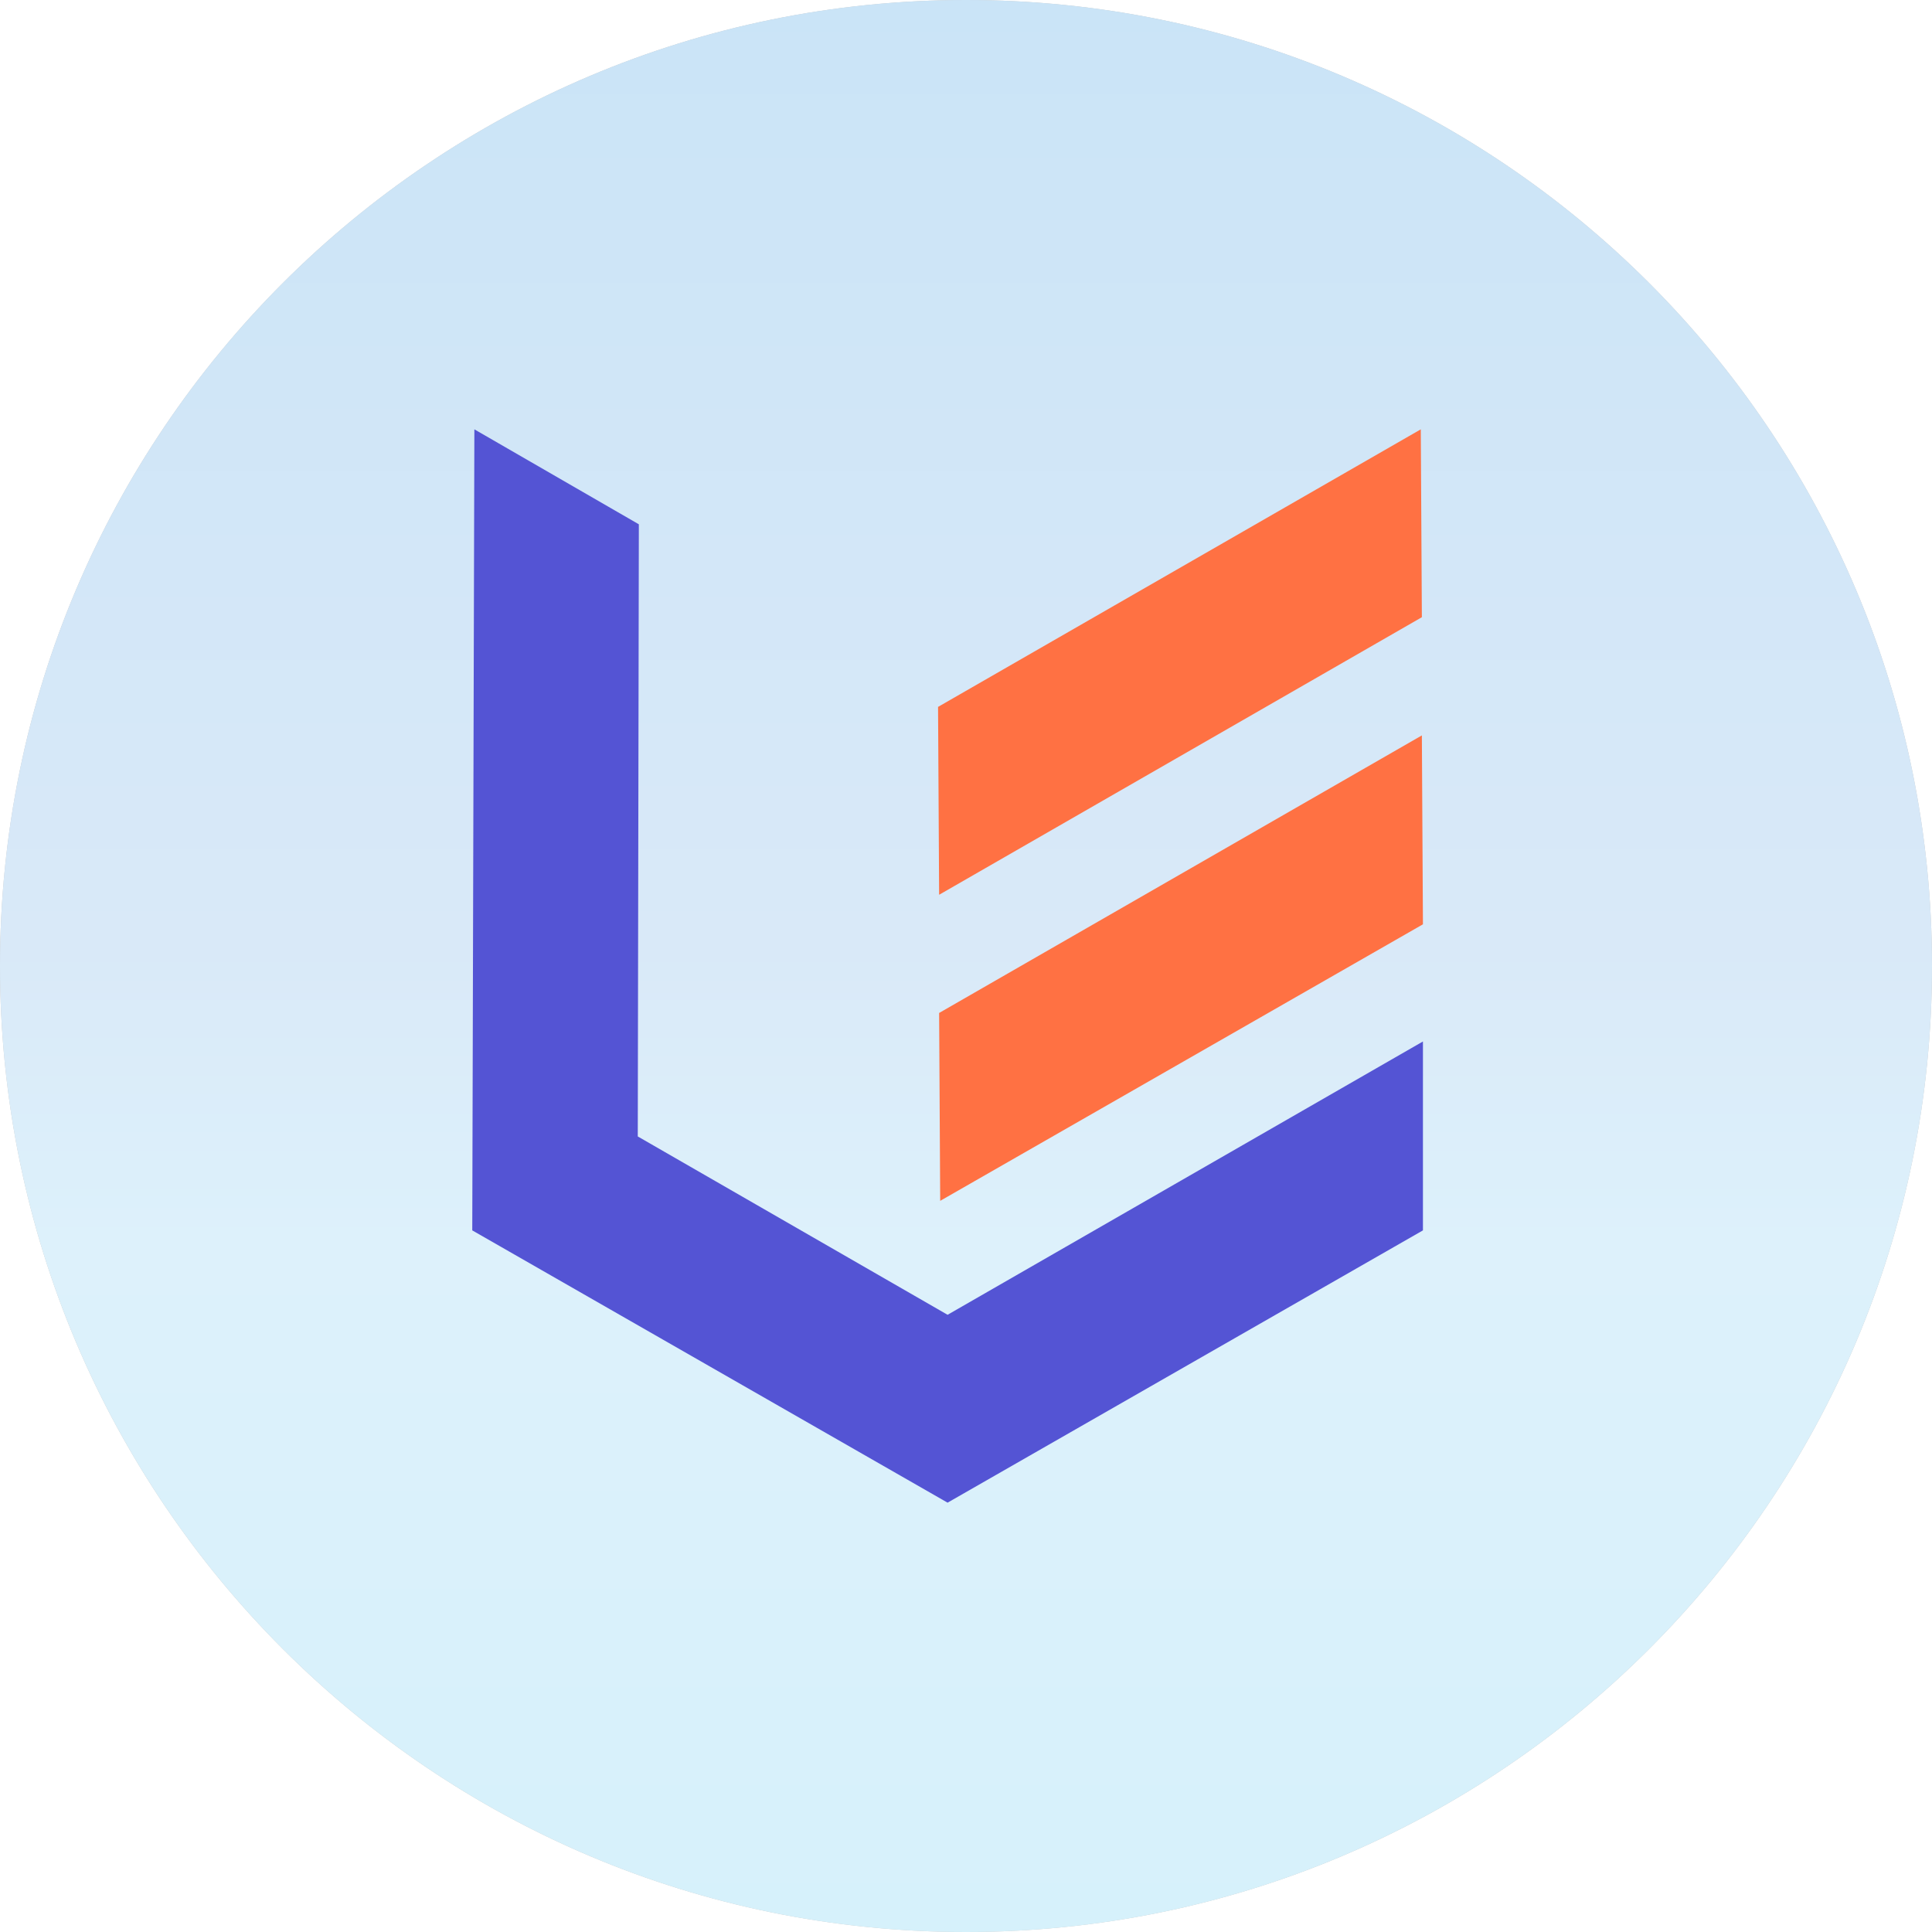
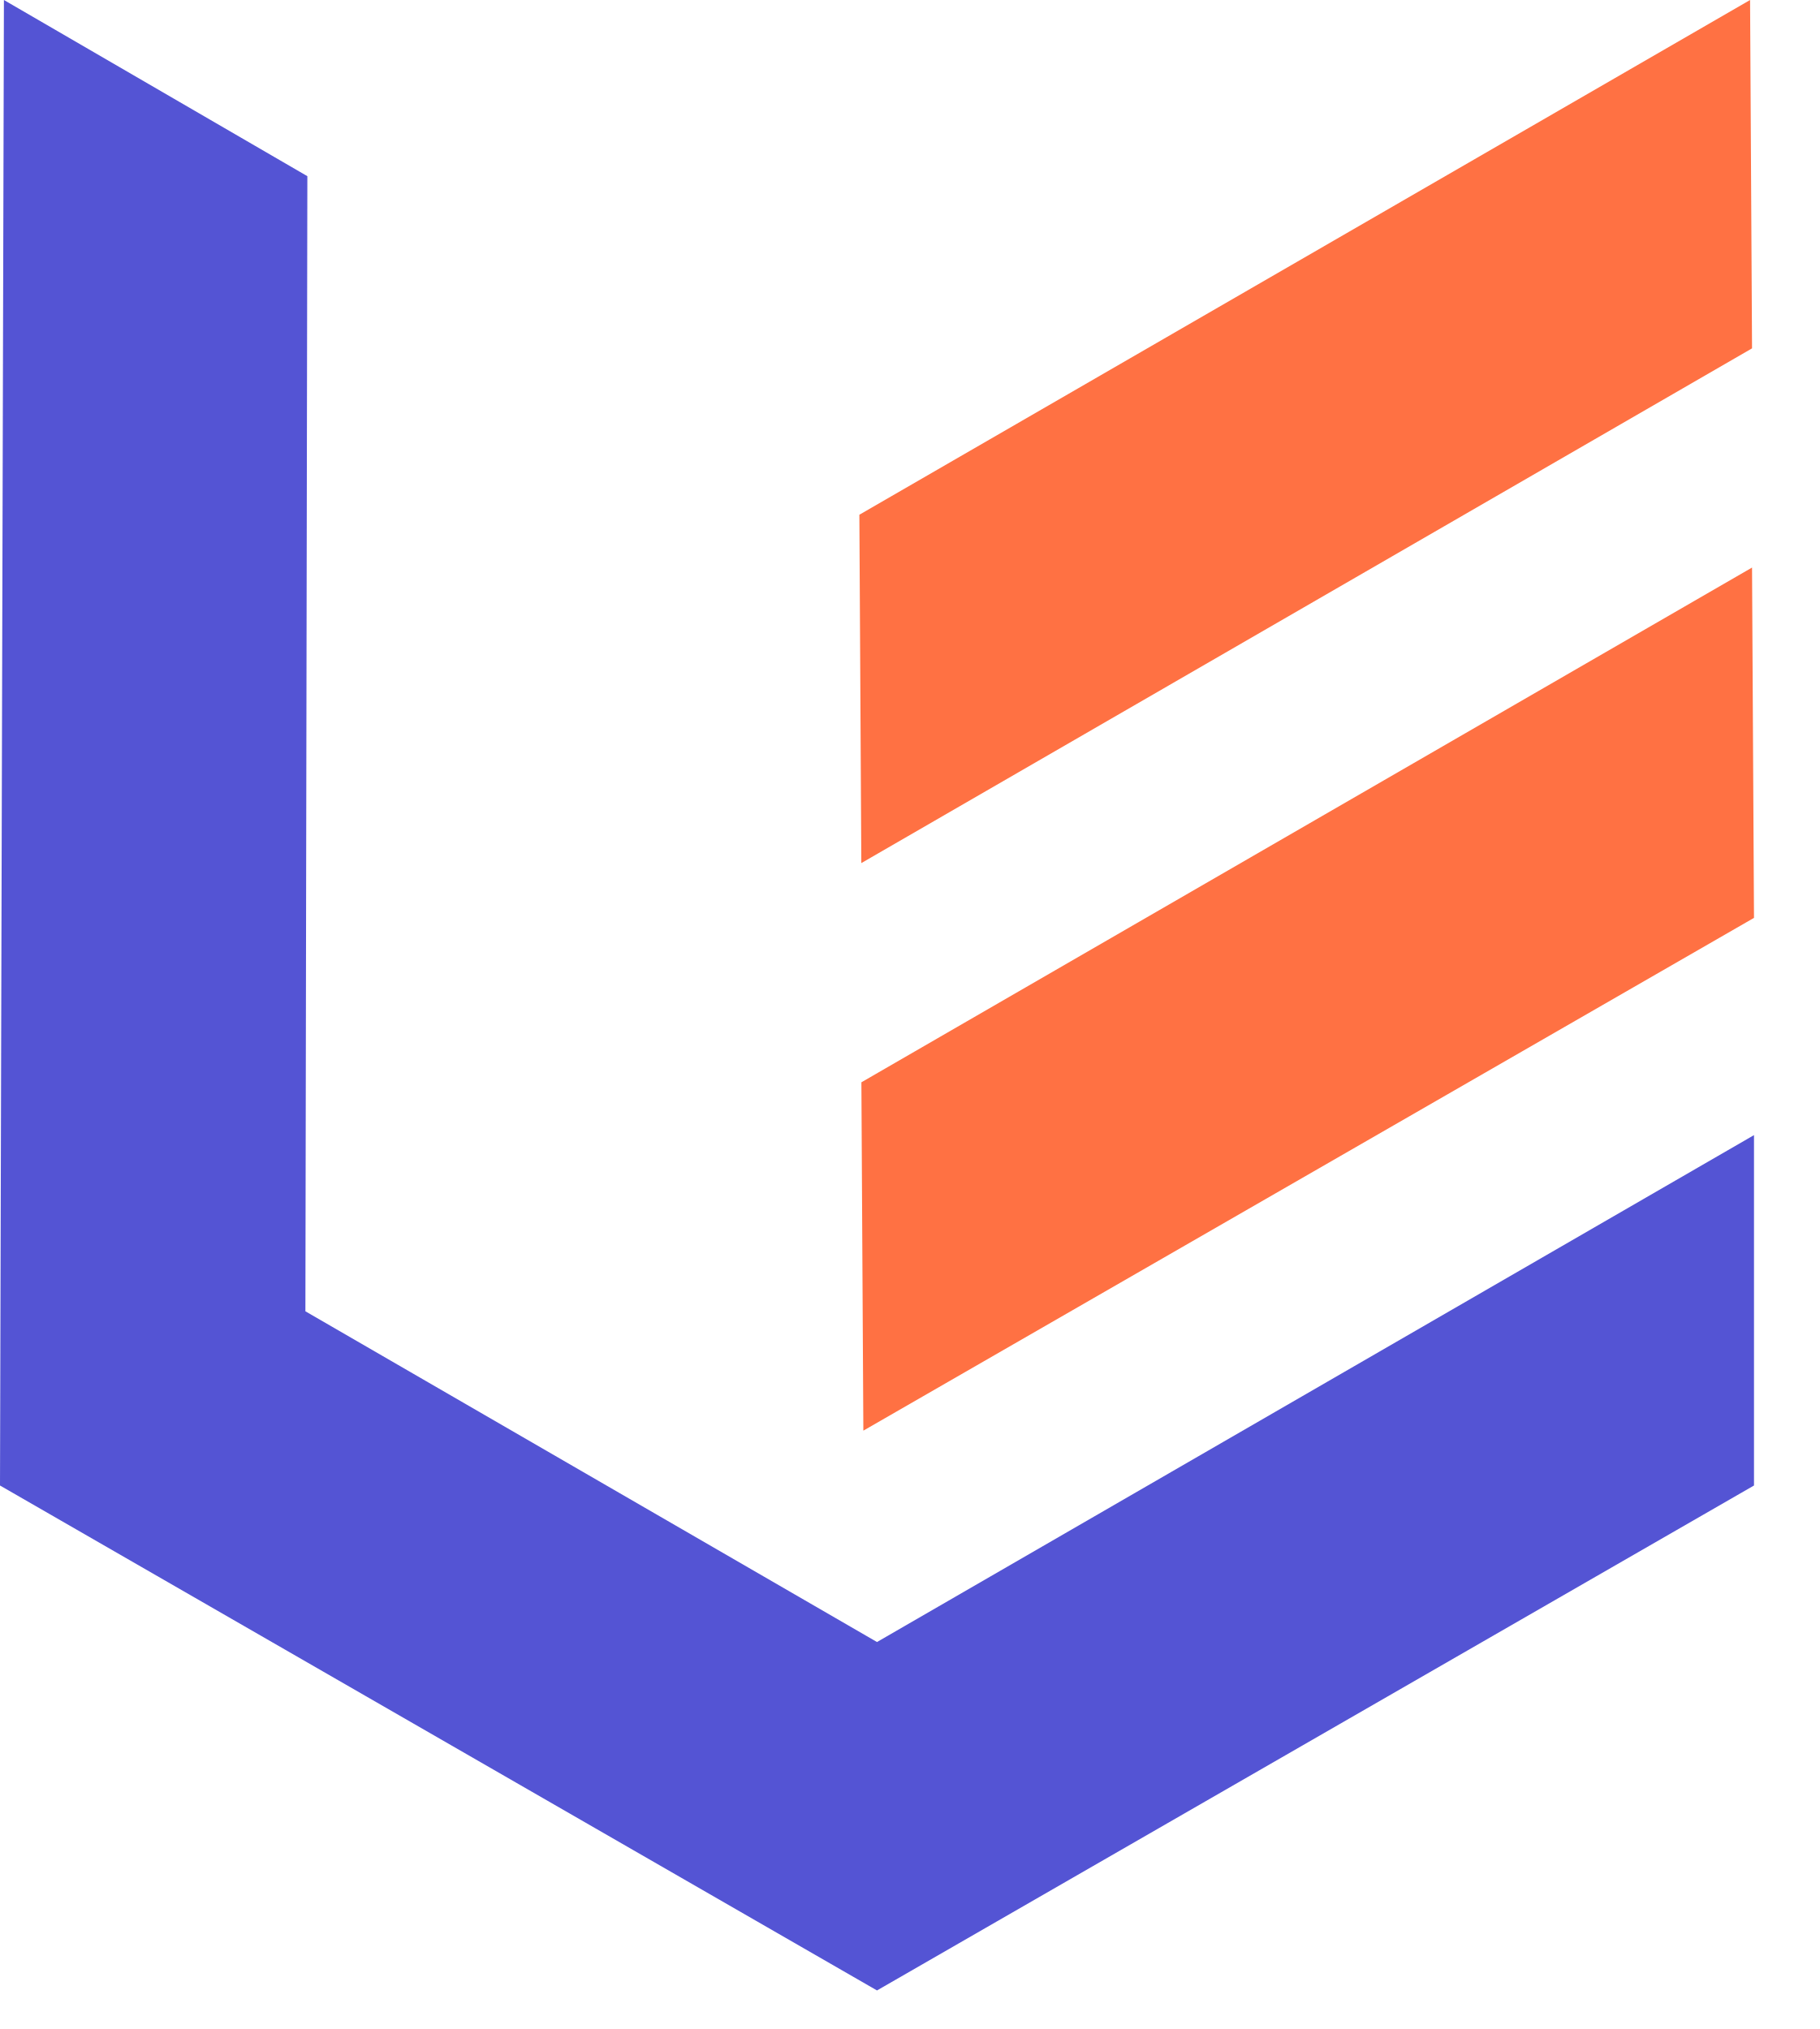
- <svg xmlns="http://www.w3.org/2000/svg" width="45" height="45" viewBox="0 0 45 45" fill="none">
-   <rect width="45" height="45" rx="22.5" fill="#C4C4C4" />
-   <rect width="45" height="45" rx="22.5" fill="url(#paint0_linear)" />
-   <path d="M33.093 10L21.849 16.465L21.874 20.841L33.118 14.376L33.093 10Z" fill="#FF7143" />
-   <path d="M33.118 17.129L21.874 23.594L21.899 27.97L33.143 21.529L33.118 17.129Z" fill="#FF7143" />
-   <path d="M33.143 28.658V24.258L22.071 30.624L14.855 26.47L14.88 12.212L11.049 10L11 28.658L22.071 35L33.143 28.658Z" fill="#5454D4" />
-   <defs>
-     <linearGradient id="paint0_linear" x1="22.5" y1="0" x2="22.5" y2="45" gradientUnits="userSpaceOnUse">
-       <stop stop-color="#CAE4F7" />
-       <stop offset="0.488" stop-color="#D9E9F8" />
-       <stop offset="0.645" stop-color="#DDF1FB" />
-       <stop offset="1" stop-color="#D6F1FB" />
-     </linearGradient>
-   </defs>
+ <svg xmlns="http://www.w3.org/2000/svg" width="26" height="29" viewBox="0 0 26 29" fill="none">
+   <path d="M25.008 0L12.28 7.357L12.308 12.336L25.036 4.979L25.008 0Z" fill="#FF7143" />
+   <path d="M25.036 8.112L12.309 15.469L12.337 20.448L25.064 13.119L25.036 8.112Z" fill="#FF7143" />
+   <path d="M25.064 21.232V16.224L12.532 23.469L4.364 18.742L4.392 2.518L0.056 0L0 21.232L12.532 28.449L25.064 21.232Z" fill="#5454D4" />
</svg>
